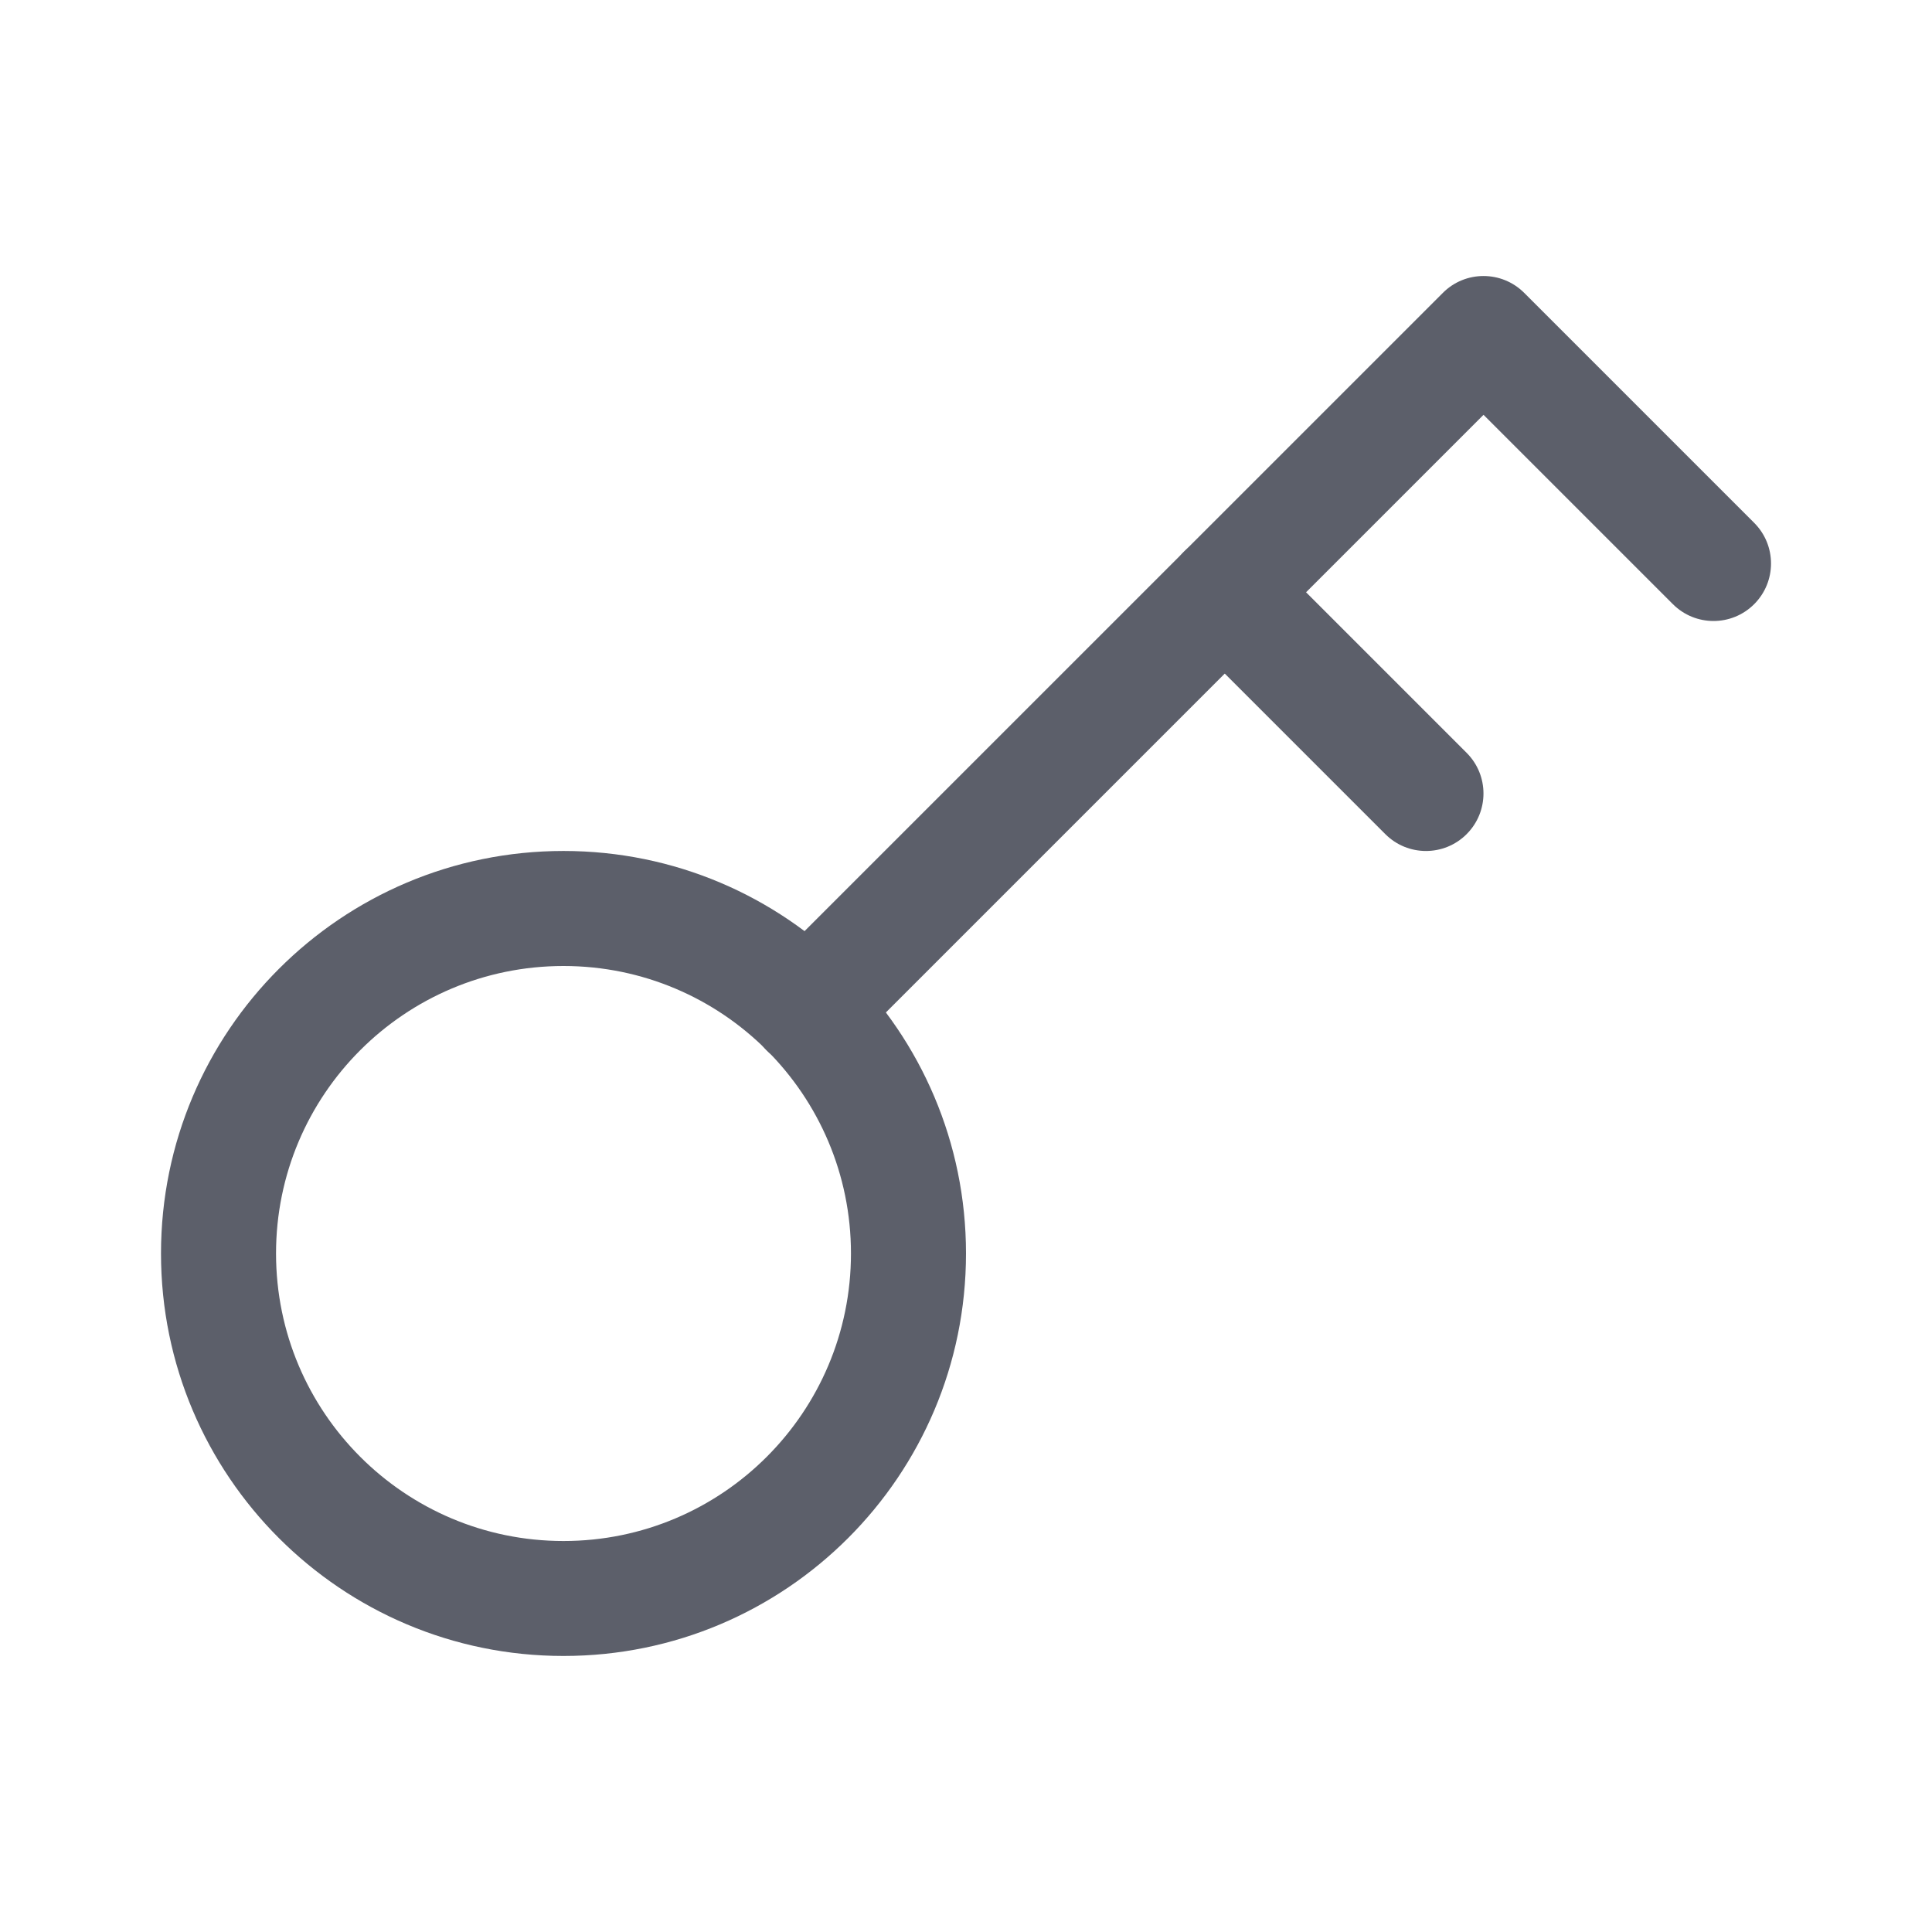
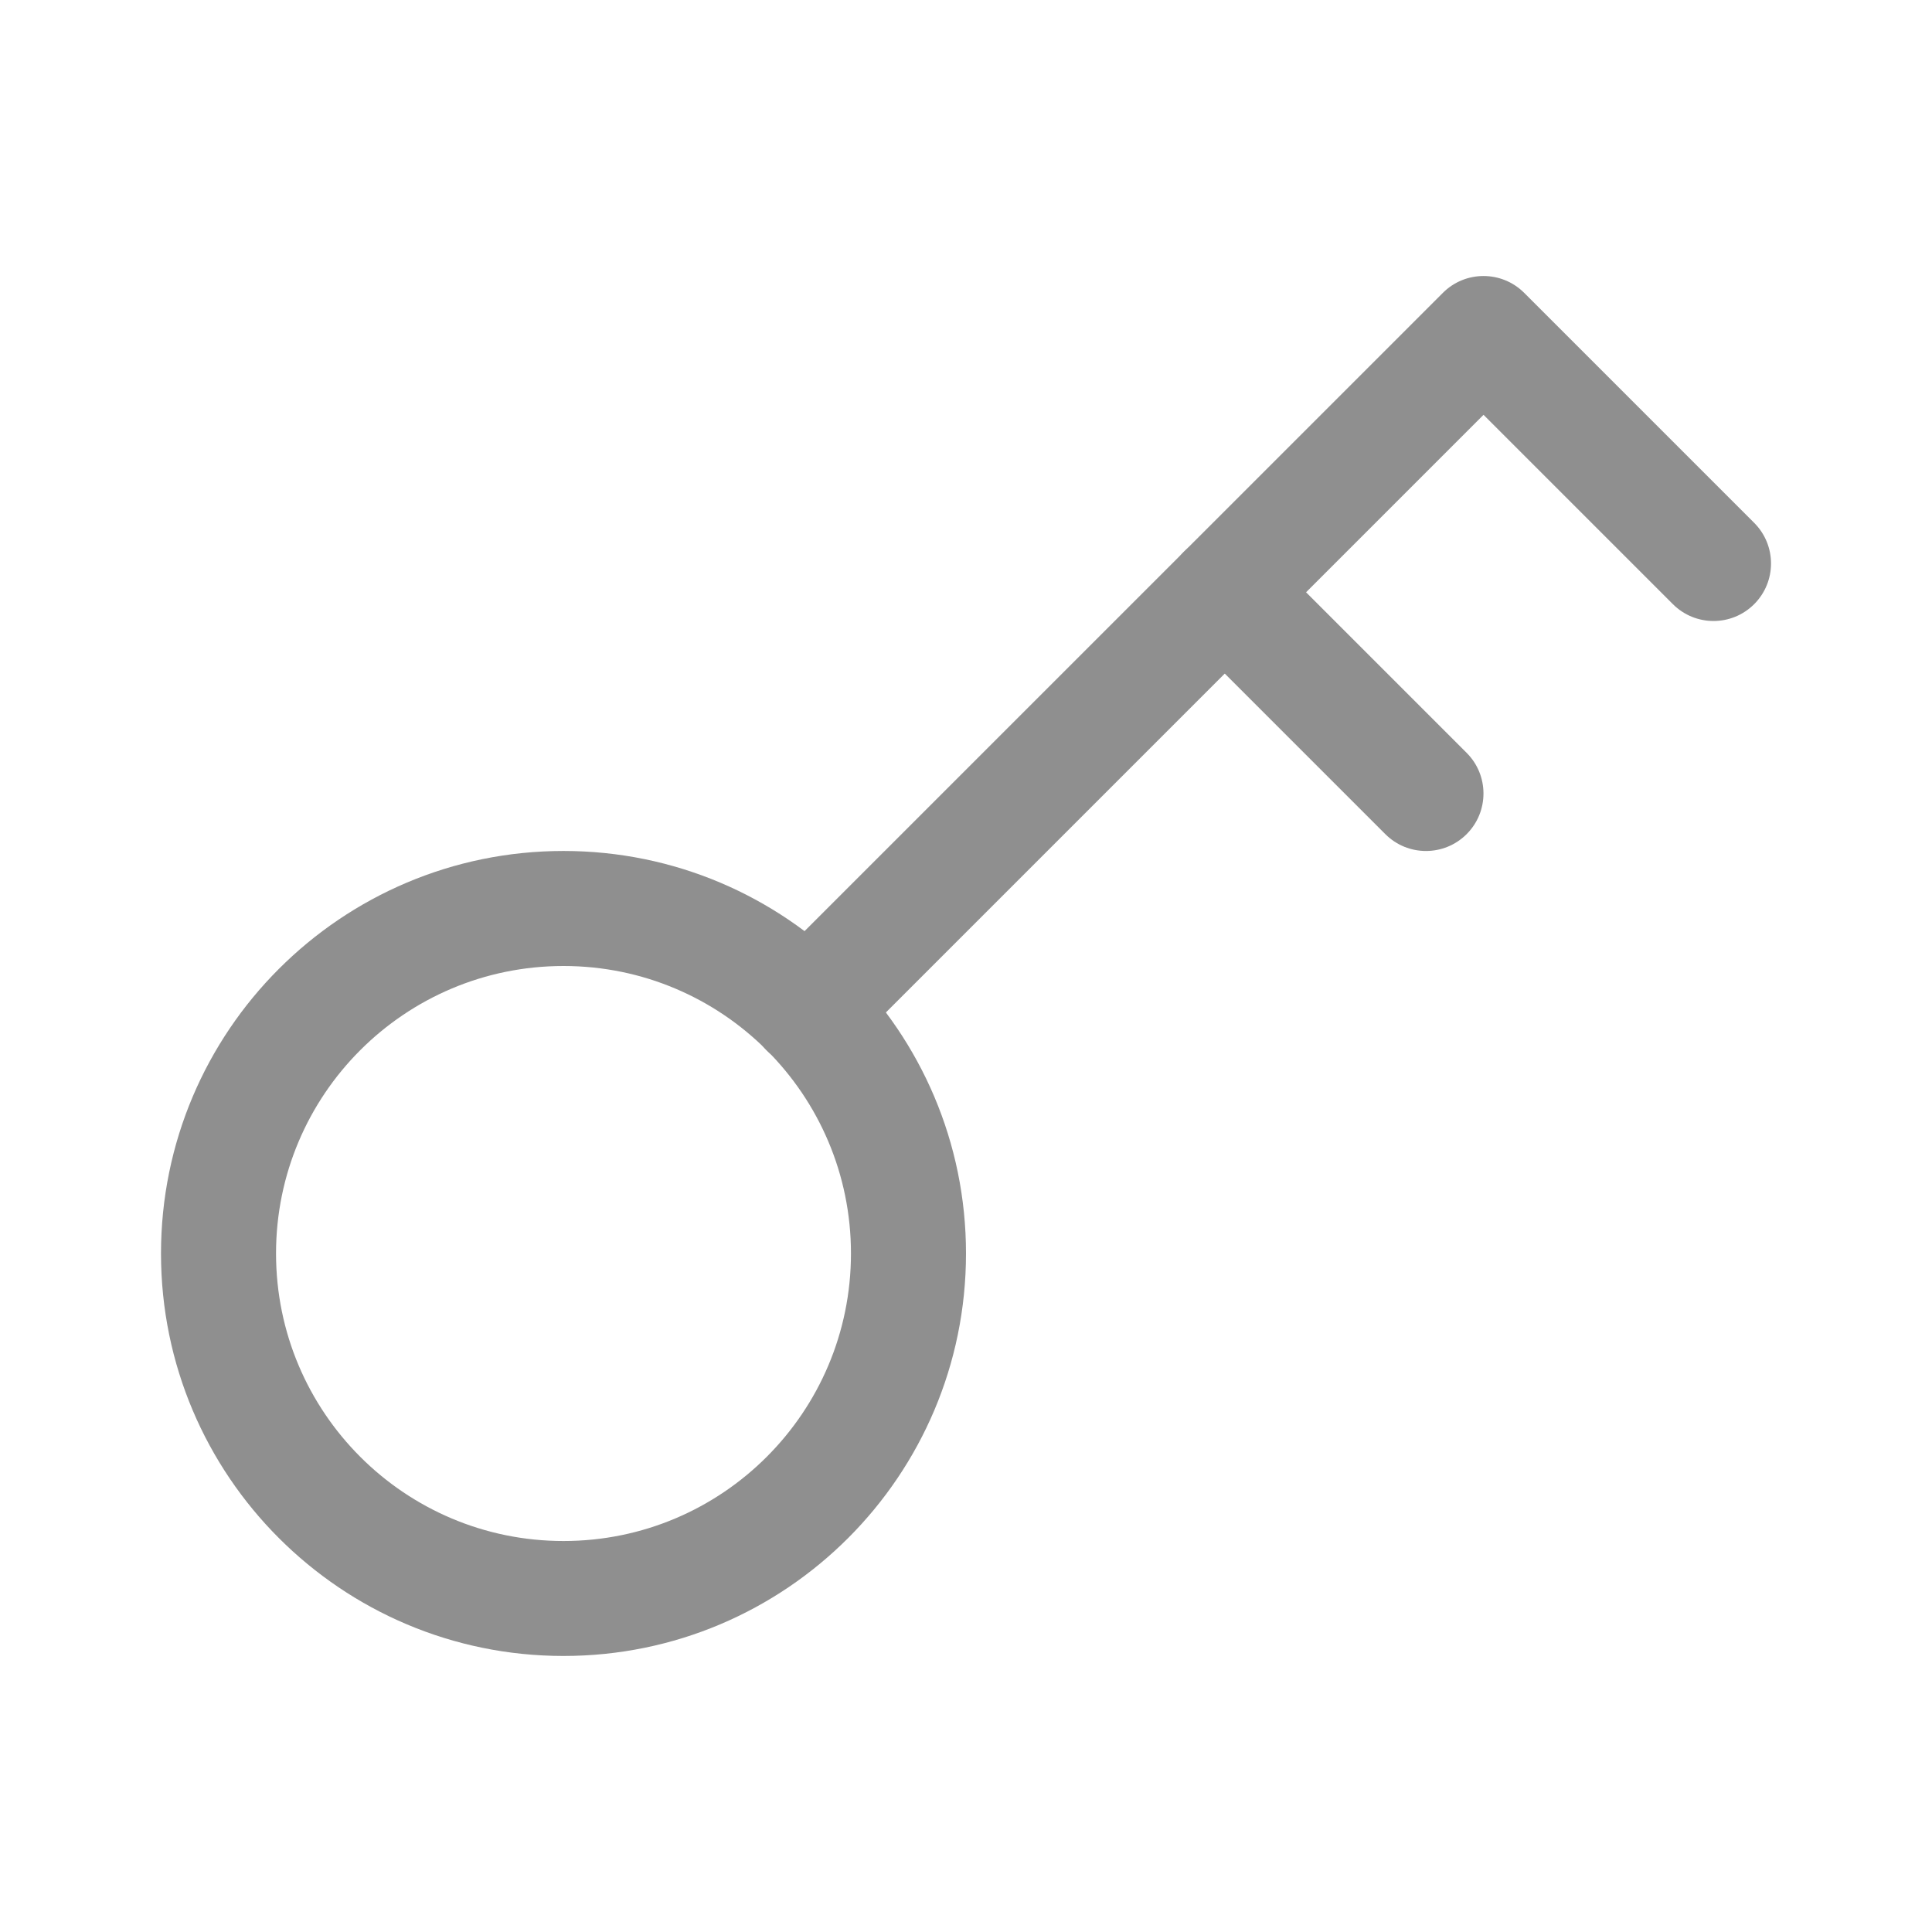
<svg xmlns="http://www.w3.org/2000/svg" width="24" height="24" viewBox="0 0 24 24" fill="none">
-   <path fill-rule="evenodd" clip-rule="evenodd" d="M17.924 3.638C18.202 3.359 18.655 3.359 18.934 3.638L21.791 6.495C22.07 6.774 22.07 7.226 21.791 7.505C21.512 7.784 21.06 7.784 20.781 7.505L18.429 5.153L10.534 13.048C10.255 13.327 9.802 13.327 9.523 13.048C9.245 12.769 9.245 12.317 9.523 12.038L17.924 3.638Z" fill="#5C5F6A" />
-   <path fill-rule="evenodd" clip-rule="evenodd" d="M14.709 6.852C14.988 6.573 15.44 6.573 15.719 6.852L18.219 9.352C18.498 9.631 18.498 10.083 18.219 10.362C17.94 10.641 17.488 10.641 17.209 10.362L14.709 7.862C14.43 7.583 14.43 7.131 14.709 6.852Z" fill="#5C5F6A" />
-   <path fill-rule="evenodd" clip-rule="evenodd" d="M2 15.571C2 12.81 4.239 10.571 7 10.571C9.761 10.571 12 12.81 12 15.571C12 18.333 9.761 20.571 7 20.571C4.239 20.571 2 18.333 2 15.571ZM7 12C5.028 12 3.429 13.599 3.429 15.571C3.429 17.544 5.028 19.143 7 19.143C8.972 19.143 10.571 17.544 10.571 15.571C10.571 13.599 8.972 12 7 12Z" fill="#5C5F6A" />
+   <path fill-rule="evenodd" clip-rule="evenodd" d="M17.924 3.638C18.202 3.359 18.655 3.359 18.934 3.638L21.791 6.495C22.07 6.774 22.07 7.226 21.791 7.505C21.512 7.784 21.06 7.784 20.781 7.505L18.429 5.153L10.534 13.048C10.255 13.327 9.802 13.327 9.523 13.048C9.245 12.769 9.245 12.317 9.523 12.038L17.924 3.638Z" fill="#8F8F8F" />
+   <path fill-rule="evenodd" clip-rule="evenodd" d="M14.709 6.852C14.988 6.573 15.44 6.573 15.719 6.852L18.219 9.352C18.498 9.631 18.498 10.083 18.219 10.362C17.94 10.641 17.488 10.641 17.209 10.362L14.709 7.862C14.43 7.583 14.43 7.131 14.709 6.852Z" fill="#8F8F8F" />
+   <path fill-rule="evenodd" clip-rule="evenodd" d="M2 15.571C2 12.81 4.239 10.571 7 10.571C9.761 10.571 12 12.81 12 15.571C12 18.333 9.761 20.571 7 20.571C4.239 20.571 2 18.333 2 15.571ZM7 12C5.028 12 3.429 13.599 3.429 15.571C3.429 17.544 5.028 19.143 7 19.143C8.972 19.143 10.571 17.544 10.571 15.571C10.571 13.599 8.972 12 7 12Z" fill="#8F8F8F" />
</svg>
